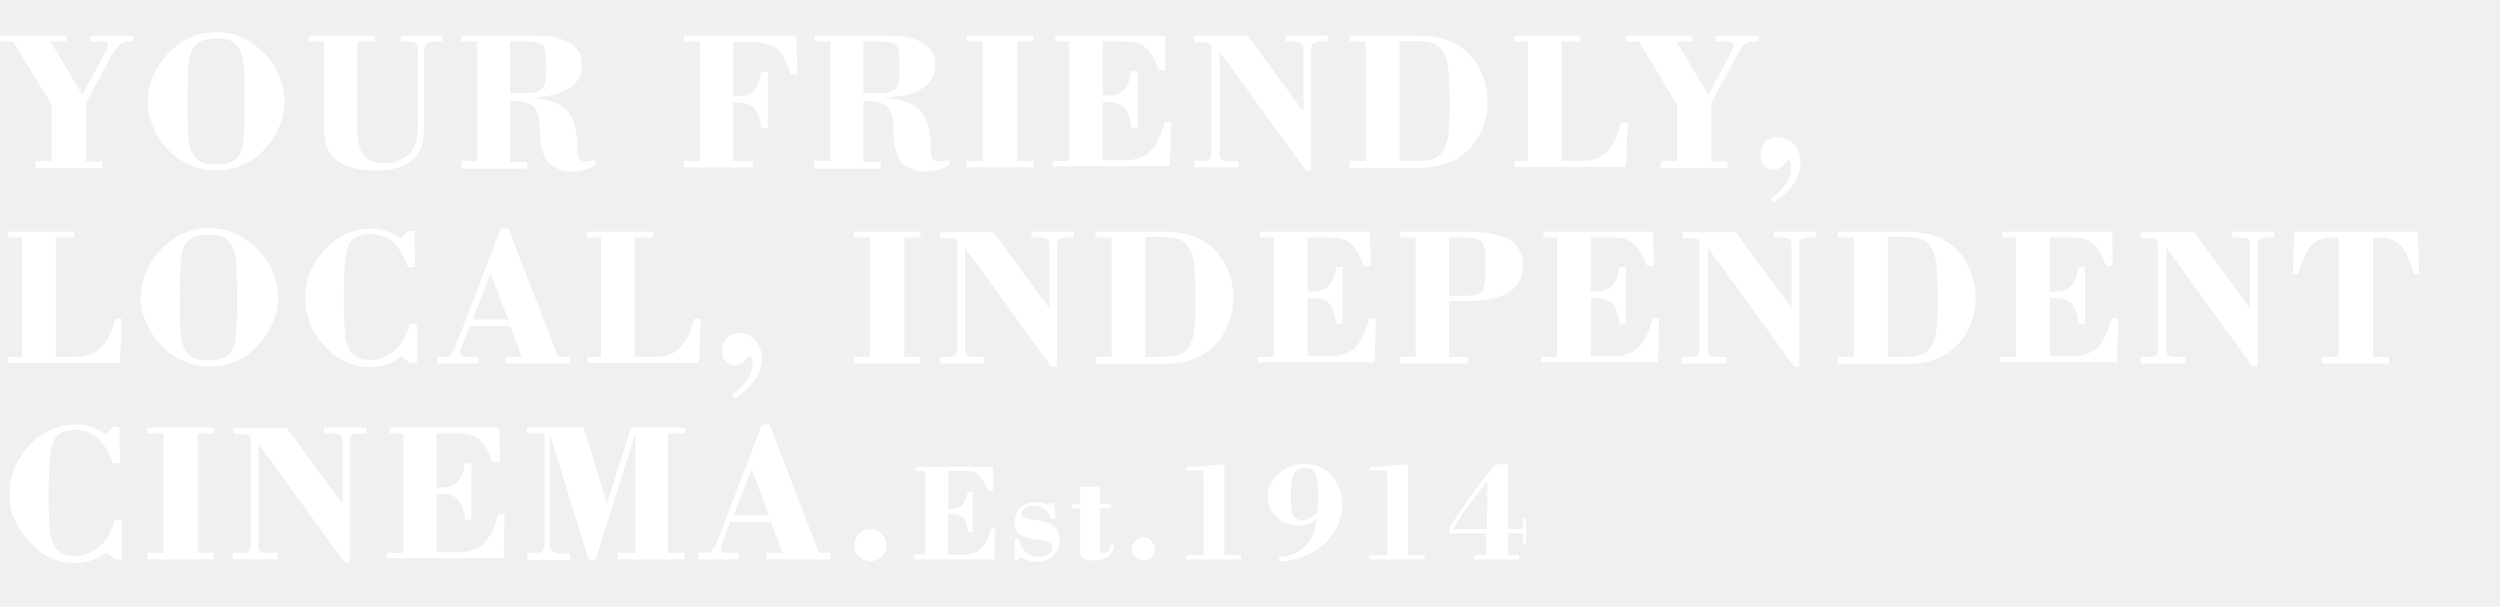
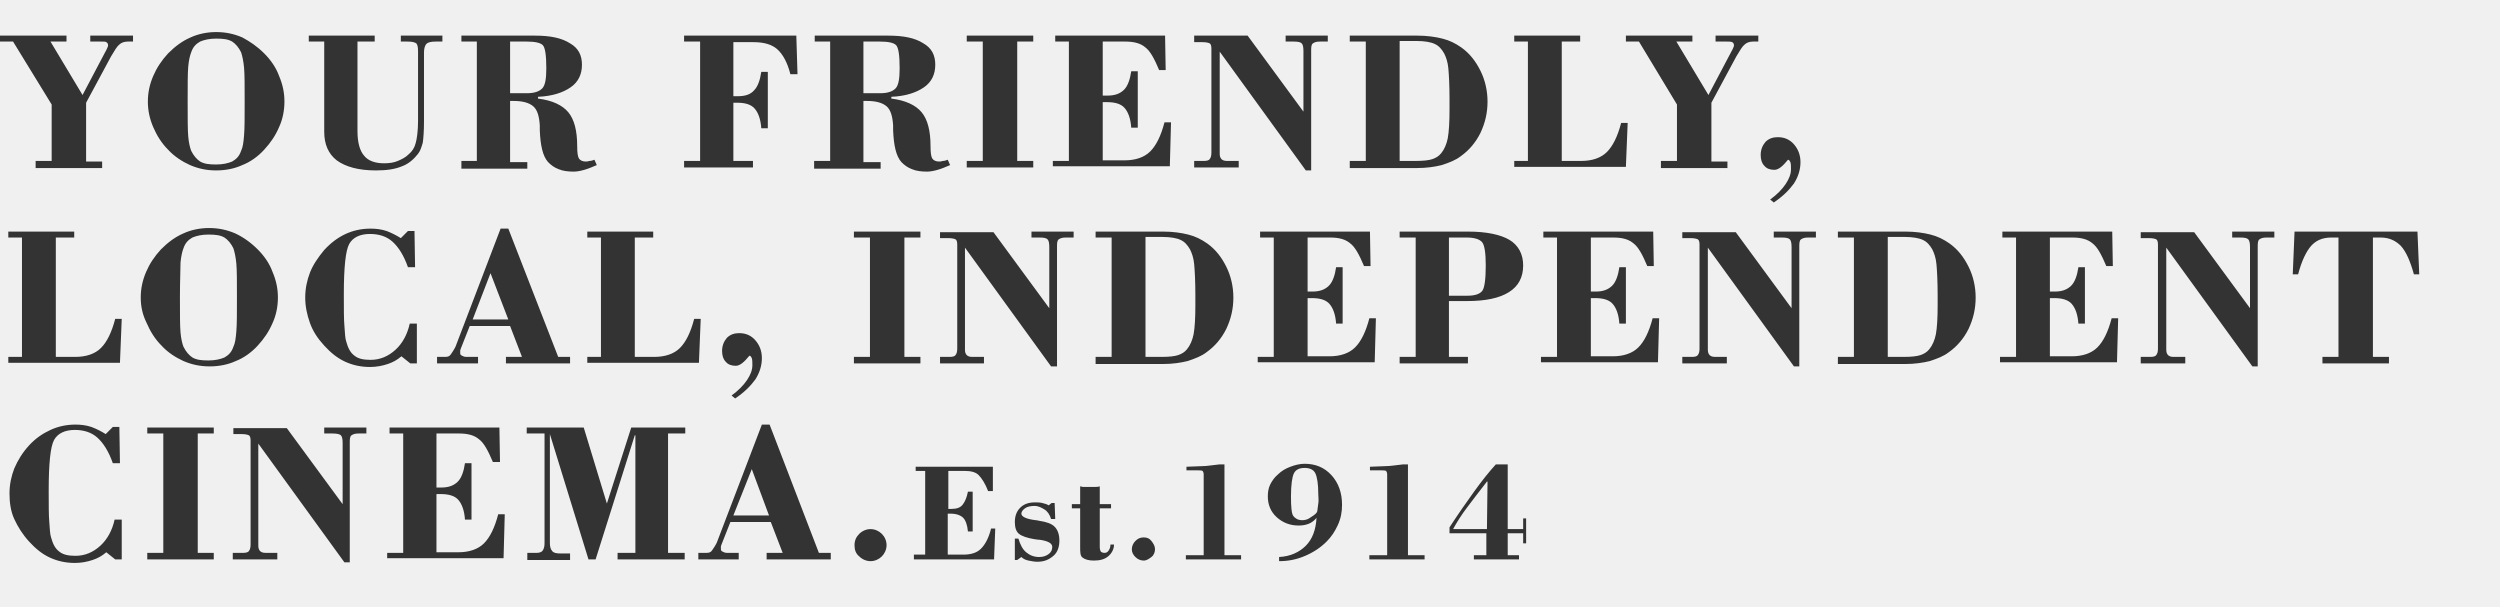
<svg xmlns="http://www.w3.org/2000/svg" alt="Your friendly, local, independent cinema" viewBox="0 0 421 102.2">
-   <path fill="#fff" d="M6 28.2v-1.1h2.7v-9.5L2.2 7H0V6h11.2v1H8.5l5.4 9 3.8-7.2c.2-.3.3-.6.4-.8.1-.2.1-.3.1-.4 0-.2-.1-.4-.3-.5-.1-.1-.4-.1-.8-.1h-1.9V6h7.2v1h-.9c-.6 0-1.1.2-1.4.5-.4.3-.8 1-1.4 2l-4.2 7.8v9.9h2.7v1.1H6zM24.9 17.1c0-1.5.3-2.9.9-4.3.6-1.4 1.4-2.6 2.5-3.8 1.2-1.2 2.4-2.1 3.8-2.7 1.3-.6 2.8-.9 4.3-.9 1.6 0 3 .3 4.4.9 1.3.7 2.5 1.5 3.7 2.7 1.1 1.1 2 2.4 2.5 3.8.6 1.4.9 2.8.9 4.3s-.3 3-.9 4.3c-.6 1.4-1.4 2.6-2.5 3.8-1.1 1.2-2.4 2.1-3.7 2.6-1.3.6-2.8.9-4.4.9-1.6 0-3-.3-4.4-.9-1.3-.6-2.6-1.4-3.7-2.6-1.1-1.1-1.9-2.4-2.5-3.8-.6-1.4-.9-2.8-.9-4.3zm6.7 0c0 2.8 0 4.8.1 5.9.1 1.1.3 1.9.5 2.4.4.8.9 1.4 1.5 1.8.7.4 1.5.5 2.7.5 1.1 0 2-.2 2.7-.5.7-.4 1.2-.9 1.5-1.8.3-.6.4-1.4.5-2.6s.1-3 .1-5.7 0-4.6-.1-5.7-.3-2-.5-2.6c-.4-.8-.9-1.4-1.5-1.8-.7-.4-1.5-.5-2.7-.5-1.1 0-2 .2-2.7.5-.7.4-1.2.9-1.5 1.8-.2.5-.4 1.3-.5 2.4-.1 1.1-.1 3.1-.1 5.9zM54.6 22.2V7H52V6h11.1v1h-2.9v15.1c0 1.9.4 3.3 1.1 4.1.7.9 1.9 1.3 3.4 1.3.8 0 1.6-.1 2.3-.4s1.3-.6 1.8-1.1c.6-.5 1-1.1 1.2-1.9.2-.7.4-2 .4-3.8V8.7c0-.8-.1-1.2-.3-1.4-.3-.2-.7-.3-1.5-.3h-1.1V6h7v1h-1.1c-.8 0-1.3.1-1.6.4-.2.2-.4.7-.4 1.4v11.6c0 1.7-.1 2.9-.2 3.6-.2.7-.4 1.4-.8 1.9-.7.9-1.6 1.7-2.7 2.1-1.2.5-2.6.7-4.4.7-2.9 0-5.1-.6-6.6-1.7-1.4-1.1-2.1-2.7-2.1-4.8zM77.7 27.1h2.6V7h-2.6V6h12.4c2.6 0 4.5.4 5.9 1.3 1.4.8 2 2 2 3.6s-.6 2.9-1.9 3.8c-1.3.9-3.1 1.5-5.5 1.6v.3c2.4.3 4.1 1.1 5.1 2.3s1.5 3.1 1.5 5.7c0 1.1.1 1.8.3 2.1.2.3.6.5 1.1.5.2 0 .4 0 .7-.1.3 0 .5-.1.8-.2l.4.9c-.7.3-1.4.6-2.1.8-.7.2-1.3.3-1.8.3-.9 0-1.8-.1-2.5-.4-.8-.3-1.3-.7-1.8-1.2-.9-1-1.3-2.8-1.4-5.4v-.8c-.1-1.5-.4-2.6-1.1-3.2-.7-.6-1.8-.9-3.3-.9h-.6v10.3h2.9v1.1H77.7v-1.3zm8.2-11.4h2.8c1.3 0 2.1-.3 2.6-.8s.7-1.6.7-3.4c0-2.2-.2-3.5-.6-3.9-.4-.4-1.3-.6-2.7-.6h-2.8v8.7zM115.2 28.2v-1.1h2.7V7h-2.7V6h18.9l.2 6.5h-1.2c-.5-2-1.3-3.4-2.2-4.2-.9-.8-2.2-1.2-4-1.2h-3.4v9.1h.8c1.2 0 2.1-.3 2.7-1 .6-.6 1-1.7 1.2-3.1h1.1v9.5h-1.1c-.1-1.5-.5-2.6-1.1-3.3-.6-.7-1.6-1-2.9-1h-.7v9.8h3.3v1.1h-11.6zM137.2 27.1h2.6V7h-2.6V6h12.4c2.6 0 4.5.4 5.9 1.3 1.4.8 2 2 2 3.6s-.6 2.9-1.9 3.8c-1.3.9-3.1 1.5-5.5 1.6v.3c2.4.3 4.1 1.1 5.1 2.3s1.5 3.1 1.5 5.7c0 1.1.1 1.8.3 2.1.2.3.6.5 1.1.5.2 0 .4 0 .7-.1.3 0 .5-.1.8-.2l.4.9c-.7.3-1.4.6-2.1.8-.7.2-1.3.3-1.8.3-.9 0-1.8-.1-2.5-.4-.8-.3-1.3-.7-1.8-1.2-.9-1-1.3-2.8-1.4-5.4v-.8c-.1-1.5-.4-2.6-1.1-3.2-.7-.6-1.8-.9-3.3-.9h-.6v10.3h2.9v1.1h-11.2v-1.3zm8.2-11.4h2.8c1.3 0 2.1-.3 2.6-.8s.7-1.6.7-3.4c0-2.2-.2-3.5-.6-3.9-.4-.4-1.3-.6-2.7-.6h-2.8v8.7zM162.8 28.2v-1.1h2.7V7h-2.7V6H174v1h-2.7v20.1h2.7v1.1h-11.2zM177.3 28.2v-1.1h2.7V7h-2.3V6h18.5l.1 5.8h-1.1c-.8-1.9-1.5-3.2-2.3-3.8-.8-.7-1.9-1-3.4-1h-3.8v9.1h.8c1.2 0 2.1-.3 2.8-1 .6-.6 1-1.7 1.2-3.1h1.1v9.5h-1.1c-.1-1.5-.5-2.6-1.1-3.3-.6-.7-1.6-1-3-1h-.7V27h3.7c1.8 0 3.3-.5 4.3-1.5s1.8-2.6 2.4-4.9h1.1L197 28h-19.7zM201.1 28.2v-1.1h1.7c.4 0 .8-.1.9-.3.2-.2.3-.6.3-1.1V8.2c0-.5-.1-.8-.3-.9-.2-.1-.6-.2-1.2-.2h-1.4V6h9l9.4 12.8V8.6c0-.7-.1-1.1-.3-1.3-.2-.2-.6-.3-1.3-.3h-1.4V6h7.1v1h-1.3c-.6 0-.9.1-1.2.3s-.3.7-.3 1.3v20.1h-.9l-14.5-20v17.2c0 .4.1.7.3.9.2.2.5.3.9.3h2v1.1h-7.5zM227.3 27.1h2.7V7h-2.7V6h11.4c1.6 0 3 .2 4.2.5 1.2.3 2.2.8 3.2 1.5 1.4 1 2.4 2.3 3.2 3.9.8 1.6 1.2 3.4 1.2 5.2 0 1.9-.4 3.6-1.2 5.3-.8 1.6-1.9 2.9-3.3 3.9-.9.7-2 1.1-3.2 1.5-1.2.3-2.6.5-4.2.5h-11.3v-1.2zm8.3 0h2.8c1.3 0 2.2-.1 2.8-.3.6-.2 1.1-.5 1.5-1 .5-.6.9-1.5 1.1-2.5.2-1.1.3-2.7.3-4.9v-1.6c0-2.4-.1-4.2-.2-5.3-.1-1.1-.4-1.9-.7-2.5-.4-.7-.9-1.3-1.6-1.6-.6-.3-1.7-.5-3.1-.5h-2.8v20.2zM255 28.2v-1.1h2.3V7H255V6h11.1v1H263v20.1h3.3c1.8 0 3.3-.5 4.3-1.5s1.8-2.6 2.4-4.9h1.1l-.3 7.4H255zM279.7 28.2v-1.1h2.7v-9.5L276 7h-2.2V6H285v1h-2.7l5.4 9 3.8-7.2c.2-.3.3-.6.4-.8.1-.2.1-.3.1-.4 0-.2-.1-.4-.3-.5-.2-.1-.5-.1-.9-.1h-1.9V6h7.2v1h-.9c-.6 0-1.1.2-1.4.5-.4.3-.8 1-1.4 2l-4.2 7.8v9.9h2.7v1.1h-11.2zM298.1 33.6c1.1-.8 2-1.7 2.6-2.6s.9-1.7.9-2.5c0-.5 0-.9-.1-1.2-.1-.2-.2-.4-.4-.4-.9 1.1-1.6 1.7-2.3 1.7-.7 0-1.3-.2-1.7-.7-.4-.4-.6-1-.6-1.8 0-.9.3-1.6.8-2.2.6-.6 1.3-.8 2.1-.8 1.1 0 2 .4 2.7 1.2.7.8 1.1 1.8 1.1 3 0 1.3-.4 2.5-1.1 3.6-.8 1.1-1.9 2.2-3.4 3.2l-.6-.5zM1.4 61.2v-1.1h2.3V40H1.4v-1h11.1v1H9.4v20.1h3.3c1.8 0 3.3-.5 4.3-1.5s1.8-2.6 2.4-4.9h1.1l-.3 7.4H1.4zM23.7 50.1c0-1.5.3-2.9.9-4.3.6-1.4 1.4-2.6 2.5-3.8 1.2-1.2 2.4-2.1 3.8-2.7 1.3-.6 2.8-.9 4.3-.9 1.6 0 3 .3 4.4.9 1.3.6 2.6 1.5 3.8 2.7 1.1 1.1 2 2.4 2.5 3.8.6 1.4.9 2.8.9 4.3s-.3 3-.9 4.3c-.6 1.4-1.4 2.6-2.5 3.8-1.1 1.2-2.4 2.1-3.7 2.6-1.3.6-2.8.9-4.4.9-1.6 0-3-.3-4.4-.9-1.3-.6-2.6-1.4-3.7-2.6-1.1-1.1-1.9-2.4-2.5-3.8-.7-1.4-1-2.8-1-4.3zm6.6 0c0 2.8 0 4.8.1 5.9.1 1.1.3 1.9.5 2.4.4.8.9 1.4 1.5 1.8.7.4 1.5.5 2.7.5 1.1 0 2-.2 2.7-.5.7-.4 1.2-.9 1.5-1.8.3-.6.4-1.4.5-2.6s.1-3 .1-5.7 0-4.6-.1-5.7-.3-2-.5-2.6c-.4-.8-.9-1.4-1.5-1.8-.7-.4-1.5-.5-2.7-.5-1.1 0-2 .2-2.7.5-.7.4-1.2.9-1.5 1.8-.2.5-.4 1.3-.5 2.4 0 1.1-.1 3.1-.1 5.9zM70.2 54.5v6.7h-1.1L67.6 60c-.7.6-1.4 1-2.3 1.3s-1.9.5-3 .5c-1.5 0-2.9-.3-4.2-.9-1.3-.6-2.4-1.5-3.5-2.7-1.1-1.2-1.9-2.4-2.4-3.8s-.8-2.8-.8-4.3.3-2.9.8-4.2c.5-1.3 1.4-2.6 2.4-3.8 1.1-1.2 2.3-2.1 3.6-2.7 1.3-.6 2.7-.9 4.2-.9.9 0 1.8.1 2.7.4.8.3 1.6.7 2.4 1.2l1.2-1.2h1.1l.1 6.1h-1.2c-.7-2-1.6-3.4-2.6-4.3-1-.9-2.3-1.3-3.8-1.3-1.7 0-2.9.6-3.5 1.7-.6 1.1-.9 3.9-.9 8.5 0 2.4 0 4.2.1 5.3.1 1.2.1 2 .3 2.6.3 1.1.7 1.9 1.4 2.4.6.5 1.5.7 2.7.7 1.6 0 3-.6 4.2-1.7s2-2.6 2.4-4.4h1.2zM73.6 61.2v-1.1H75c.4 0 .7-.1.9-.4s.5-.7.8-1.3l7.6-19.9h1.3L94 60.1h2v1.1H85.2v-1.1h2.7l-2-5.2h-6.8l-1.5 3.8c0 .1-.1.2-.1.3v.5c0 .2.1.3.3.4.2.1.4.2.7.2h2v1.1h-6.9zm6-7.4h6l-3-7.8-3 7.8zM98.9 61.2v-1.1h2.3V40h-2.3v-1H110v1h-3.1v20.1h3.3c1.8 0 3.3-.5 4.3-1.5s1.8-2.6 2.4-4.9h1.1l-.3 7.4H98.9zM123.2 66.6c1.1-.8 2-1.7 2.6-2.6s.9-1.7.9-2.5c0-.5 0-.9-.1-1.2-.1-.2-.2-.4-.4-.4-.9 1.1-1.6 1.7-2.3 1.7-.7 0-1.3-.2-1.7-.7-.4-.4-.6-1-.6-1.8 0-.9.3-1.6.8-2.2.6-.6 1.3-.8 2.1-.8 1.1 0 2 .4 2.7 1.2.7.8 1.1 1.8 1.1 3 0 1.3-.4 2.5-1.1 3.6-.8 1.1-1.9 2.2-3.4 3.2l-.6-.5zM143.8 61.2v-1.1h2.7V40h-2.7v-1H155v1h-2.7v20.1h2.7v1.1h-11.2zM158.3 61.2v-1.1h1.7c.4 0 .8-.1.9-.3.2-.2.3-.6.3-1.1V41.2c0-.5-.1-.8-.3-.9-.2-.1-.6-.2-1.2-.2h-1.4v-1h9l9.4 12.8V41.6c0-.7-.1-1.1-.3-1.3-.2-.2-.6-.3-1.3-.3h-1.4v-1h7.1v1h-1.3c-.6 0-.9.1-1.2.3s-.3.7-.3 1.3v20.1h-1l-14.5-20v17.2c0 .4.1.7.3.9.2.2.5.3.9.3h2v1.1h-7.4zM184.5 60.1h2.7V40h-2.7v-1h11.4c1.6 0 3 .2 4.2.5 1.2.3 2.2.8 3.2 1.5 1.4 1 2.4 2.3 3.2 3.9.8 1.6 1.2 3.4 1.2 5.2 0 1.9-.4 3.6-1.2 5.3-.8 1.6-1.9 2.9-3.3 3.9-.9.7-2 1.1-3.2 1.5-1.2.3-2.6.5-4.2.5h-11.3v-1.2zm8.3 0h2.8c1.3 0 2.2-.1 2.8-.3.6-.2 1.1-.5 1.5-1 .5-.6.9-1.5 1.1-2.5.2-1.1.3-2.7.3-4.9v-1.6c0-2.4-.1-4.2-.2-5.3-.1-1.1-.4-1.9-.7-2.5-.4-.7-.9-1.3-1.6-1.6-.6-.3-1.7-.5-3.1-.5h-2.8v20.2zM211.8 61.2v-1.1h2.7V40h-2.3v-1h18.5l.1 5.8h-1.1c-.8-1.9-1.5-3.2-2.3-3.8-.8-.7-1.9-1-3.4-1h-3.8v9.1h.8c1.2 0 2.1-.3 2.8-1 .6-.6 1-1.7 1.2-3.1h1.1v9.5H225c-.1-1.5-.5-2.6-1.1-3.3-.6-.7-1.6-1-3-1h-.7V60h3.7c1.8 0 3.3-.5 4.3-1.5s1.8-2.6 2.4-4.9h1.1l-.2 7.4h-19.7zM235.7 60.1h2.7V40h-2.7v-1h11.5c3.1 0 5.5.5 7 1.4 1.5.9 2.3 2.4 2.3 4.3 0 2-.8 3.5-2.4 4.5-1.6 1-3.9 1.5-7.1 1.5h-3v9.4h3.2v1.1h-11.5v-1.1zM244 40v9.8h3.1c1.3 0 2.1-.3 2.5-.8.4-.5.6-2 .6-4.3 0-2.1-.2-3.4-.6-3.9-.4-.5-1.3-.8-2.6-.8h-3zM259.5 61.2v-1.1h2.7V40h-2.3v-1h18.5l.1 5.8h-1.1c-.8-1.9-1.5-3.2-2.3-3.8-.8-.7-1.9-1-3.4-1h-3.8v9.1h.8c1.2 0 2.1-.3 2.8-1 .6-.6 1-1.7 1.2-3.1h1.1v9.5h-1.1c-.1-1.5-.5-2.6-1.1-3.3-.6-.7-1.6-1-3-1h-.7V60h3.7c1.8 0 3.3-.5 4.3-1.5s1.8-2.6 2.4-4.9h1.1l-.2 7.4h-19.7zM283.3 61.2v-1.1h1.7c.4 0 .8-.1.9-.3.2-.2.3-.6.3-1.1V41.2c0-.5-.1-.8-.3-.9-.2-.1-.6-.2-1.2-.2h-1.4v-1h9l9.4 12.8V41.6c0-.7-.1-1.1-.3-1.3-.2-.2-.6-.3-1.3-.3h-1.4v-1h7.1v1h-1.3c-.6 0-.9.1-1.2.3s-.3.7-.3 1.3v20.1h-.9l-14.5-20v17.2c0 .4.1.7.3.9.2.2.5.3.9.3h2v1.1h-7.5zM309.5 60.1h2.7V40h-2.7v-1h11.4c1.6 0 3 .2 4.2.5 1.2.3 2.2.8 3.2 1.5 1.4 1 2.4 2.3 3.2 3.9.8 1.6 1.2 3.4 1.2 5.2 0 1.9-.4 3.6-1.2 5.3-.8 1.6-1.9 2.9-3.3 3.9-.9.7-2 1.1-3.2 1.5-1.2.3-2.6.5-4.2.5h-11.3v-1.2zm8.3 0h2.8c1.3 0 2.2-.1 2.8-.3.6-.2 1.1-.5 1.5-1 .5-.6.9-1.5 1.1-2.5.2-1.1.3-2.7.3-4.9v-1.6c0-2.4-.1-4.2-.2-5.3-.1-1.1-.4-1.9-.7-2.5-.4-.7-.9-1.3-1.6-1.6-.6-.3-1.7-.5-3.1-.5h-2.8v20.2zM336.8 61.2v-1.1h2.7V40h-2.3v-1h18.5l.1 5.8h-1.1c-.8-1.9-1.5-3.2-2.3-3.8-.8-.7-1.9-1-3.4-1h-3.8v9.1h.8c1.2 0 2.1-.3 2.8-1 .6-.6 1-1.7 1.2-3.1h1.1v9.5H350c-.1-1.5-.5-2.6-1.1-3.3-.6-.7-1.6-1-3-1h-.7V60h3.7c1.8 0 3.3-.5 4.3-1.5s1.8-2.6 2.4-4.9h1.1l-.2 7.4h-19.7zM360.5 61.2v-1.1h1.7c.4 0 .8-.1.9-.3.2-.2.3-.6.3-1.1V41.2c0-.5-.1-.8-.3-.9-.2-.1-.6-.2-1.2-.2h-1.4v-1h9l9.4 12.8V41.6c0-.7-.1-1.1-.3-1.3-.2-.2-.6-.3-1.3-.3h-1.4v-1h7.1v1h-1.3c-.6 0-.9.1-1.2.3s-.3.7-.3 1.3v20.1h-.9l-14.5-20v17.2c0 .4.1.7.3.9.2.2.5.3.9.3h2v1.1h-7.5zM391.1 61.2v-1.1h2.7V40h-1.2c-1.5 0-2.6.5-3.4 1.4s-1.6 2.5-2.2 4.8h-.9l.3-7.2h20.7l.3 7.2h-.9c-.6-2.2-1.3-3.8-2.2-4.8-.9-.9-2-1.4-3.4-1.4h-1.3v20.1h2.7v1.1h-11.2zM20.5 87.5v6.7h-1.1L17.9 93c-.7.6-1.4 1-2.3 1.3s-1.9.5-3 .5c-1.5 0-2.9-.3-4.2-.9-1.3-.6-2.4-1.5-3.5-2.7C3.8 90 3 88.7 2.4 87.4s-.8-2.8-.8-4.3.3-2.9.8-4.2c.6-1.4 1.4-2.7 2.5-3.9 1.1-1.2 2.3-2 3.6-2.6 1.3-.6 2.7-.9 4.2-.9.9 0 1.8.1 2.7.4.8.3 1.6.7 2.4 1.2l1.2-1.2h1.1l.1 6.1H19c-.7-2-1.6-3.4-2.6-4.3-1-.9-2.3-1.3-3.8-1.3-1.7 0-2.9.6-3.5 1.7-.6 1.1-.9 3.9-.9 8.5 0 2.4 0 4.2.1 5.3.1 1.2.1 2 .3 2.6.3 1.1.7 1.9 1.4 2.4.6.5 1.5.7 2.7.7 1.6 0 3-.6 4.2-1.7s2-2.6 2.4-4.4h1.2zM24.8 94.2v-1.1h2.7V73h-2.7v-1H36v1h-2.7v20.1H36v1.1H24.8zM39.2 94.2v-1.1H41c.4 0 .8-.1.9-.3.2-.2.3-.6.3-1.1V74.2c0-.5-.1-.8-.3-.9-.2-.1-.6-.2-1.2-.2h-1.4v-1h9l9.4 12.8V74.6c0-.7-.1-1.1-.3-1.3-.2-.2-.7-.3-1.4-.3h-1.4v-1h7.1v1h-1.3c-.6 0-.9.1-1.2.3s-.3.7-.3 1.3v20.1H58l-14.5-20v17.2c0 .4.1.7.3.9.2.2.5.3.9.3h2v1.1h-7.5zM65.2 94.2v-1.1h2.7V73h-2.3v-1h18.5l.1 5.8H83c-.8-1.9-1.5-3.2-2.3-3.8-.8-.7-1.9-1-3.4-1h-3.8v9.1h.8c1.2 0 2.1-.3 2.8-1 .6-.6 1-1.7 1.2-3.1h1.1v9.5h-1.1c-.1-1.5-.5-2.6-1.1-3.3-.6-.7-1.6-1-3-1h-.7V93h3.7c1.8 0 3.3-.5 4.3-1.5s1.8-2.6 2.4-4.9H85l-.2 7.4H65.2zM88.8 94.2v-1.1h1.6c.4 0 .8-.1 1-.4.2-.3.3-.7.3-1.2V73h-3v-1h9.6l3.9 12.8 4.1-12.8h9.1v1h-2.9v20.1h2.8v1.1H104v-1.1h3V73.3h-.1l-6.6 20.9h-1.2l-6.5-21.1v18.3c0 .6.1 1.1.4 1.4.2.3.7.4 1.3.4H96v1.1h-7.2zM117.6 94.2v-1.1h1.4c.4 0 .7-.1.9-.4s.5-.7.8-1.3l7.6-19.9h1.3l8.3 21.6h2v1.1h-10.8v-1.1h2.7l-2-5.2H123l-1.5 3.8c0 .1-.1.2-.1.3v.5c0 .2.1.3.3.4.2.1.4.2.7.2h2v1.1h-6.8zm5.9-7.4h6l-2.9-7.8-3.1 7.8zM143.9 91.8c0-.8.3-1.4.8-1.9s1.2-.8 1.9-.8a2.732 2.732 0 0 1 2.7 2.7 2.732 2.732 0 0 1-2.7 2.7c-.7 0-1.4-.3-1.9-.8-.6-.5-.8-1.1-.8-1.9zM153.9 94.2v-.8h1.9V79.3h-1.6v-.7h13v4.1h-.8c-.5-1.3-1.1-2.2-1.6-2.7s-1.3-.7-2.4-.7h-2.7v6.4h.5c.9 0 1.5-.2 1.9-.7s.7-1.2.9-2.2h.8v6.7h-.8c-.1-1.1-.4-1.9-.8-2.3s-1.1-.7-2.1-.7h-.5v6.9h2.6c1.3 0 2.3-.3 3-1s1.3-1.8 1.7-3.4h.7l-.2 5.2h-13.5zM170.9 94.2v-3.5h.6c.3 1 .7 1.8 1.3 2.3s1.3.8 2.2.8c.7 0 1.2-.2 1.6-.5s.6-.7.6-1.2c0-.6-.7-1-2.1-1.2-.4 0-.7-.1-.9-.1-1.2-.2-2.1-.5-2.6-.9s-.7-1.1-.7-2c0-1 .3-1.8.9-2.4s1.4-.9 2.5-.9c.4 0 .8 0 1.2.1s.8.2 1.1.4l.5-.4h.5l.1 2.7h-.7c-.2-.7-.6-1.3-1.1-1.6s-1-.6-1.7-.6c-.6 0-1.2.1-1.6.4s-.6.6-.6.9c0 .5.8.9 2.4 1.1.3 0 .5.1.6.1 1.3.2 2.1.5 2.6 1s.8 1.3.8 2.3c0 1.1-.3 2-1 2.6s-1.5 1-2.7 1c-.5 0-1-.1-1.5-.2s-.9-.3-1.2-.6l-.7.5h-.4zM181.9 92.1v-6.5h-1.4v-.7h1.4v-3c.2 0 .3.1.5.1h1.9c.3 0 .6 0 .9-.1v3h1.9v.7h-1.9v6.5c0 .4.1.7.2.8s.3.2.6.2.5-.1.7-.4.3-.6.3-1h.6c0 .8-.4 1.5-1 2s-1.4.7-2.4.7c-.9 0-1.5-.2-1.9-.5s-.4-.9-.4-1.8zM190.6 92.5c0-.5.2-1 .6-1.4s.8-.6 1.4-.6 1 .2 1.3.6.6.8.6 1.4c0 .5-.2 1-.6 1.3s-.8.6-1.3.6-1-.2-1.4-.6-.6-.8-.6-1.3zM199.7 94.2v-.7h3V79.9c0-.3-.1-.5-.2-.6s-.6-.1-1.4-.1h-1.3v-.6c.8 0 1.7-.1 2.6-.1s1.9-.2 3-.3h.8v15.3h2.8v.7h-9.3zM221.7 87.2c-.3.4-.8.8-1.3 1s-1.1.3-1.7.3c-1.5 0-2.7-.5-3.7-1.4s-1.5-2.1-1.5-3.5c0-.7.1-1.4.4-2s.7-1.2 1.3-1.7c.6-.6 1.3-1 2.1-1.3s1.6-.5 2.4-.5c1.8 0 3.3.6 4.5 1.9s1.8 3 1.8 5c0 1.2-.2 2.3-.7 3.4s-1.1 2-1.9 2.8c-1 1-2.2 1.8-3.6 2.4s-2.8.9-4.4.9v-.7c1.9-.1 3.4-.8 4.5-1.9s1.7-2.7 1.8-4.7zm.1-1c.1-.4.1-.9.2-1.4s0-1 0-1.6c0-1.7-.2-2.9-.5-3.5s-.9-.9-1.8-.9-1.5.3-1.8.9-.5 1.9-.5 3.9c0 1.8.1 2.9.4 3.3s.8.7 1.5.7c.4 0 .9-.1 1.3-.4s.9-.5 1.2-1zM230.6 94.2v-.7h3V79.9c0-.3-.1-.5-.2-.6s-.6-.1-1.4-.1h-1.3v-.6c.8 0 1.7-.1 2.6-.1s1.9-.2 3-.3h.8v15.3h2.8v.7h-9.3zM248.2 94.2v-.7h2.1v-3.7h-6.2v-1c1.5-2.3 2.9-4.3 4.2-6.1s2.5-3.3 3.6-4.5h2v10.9h2.6v-1.8h.5v4.2h-.5v-1.7h-2.6v3.7h1.9v.7h-7.6zm2.2-5.1l.1-8h-.1c-1.2 1.5-2.3 3-3.3 4.3s-1.8 2.6-2.4 3.7h5.7z" />
+   <path fill="#333" d="M6 28.2v-1.1h2.7v-9.5L2.2 7H0V6h11.2v1H8.5l5.4 9 3.8-7.2c.2-.3.3-.6.4-.8.1-.2.1-.3.1-.4 0-.2-.1-.4-.3-.5-.1-.1-.4-.1-.8-.1h-1.9V6h7.2v1h-.9c-.6 0-1.1.2-1.4.5-.4.3-.8 1-1.4 2l-4.2 7.8v9.9h2.7v1.1H6zM24.9 17.1c0-1.5.3-2.9.9-4.3.6-1.4 1.4-2.6 2.5-3.8 1.2-1.2 2.4-2.1 3.8-2.7 1.3-.6 2.8-.9 4.3-.9 1.6 0 3 .3 4.4.9 1.3.7 2.5 1.5 3.7 2.7 1.1 1.1 2 2.4 2.5 3.8.6 1.4.9 2.8.9 4.3s-.3 3-.9 4.3c-.6 1.4-1.4 2.6-2.5 3.8-1.1 1.2-2.4 2.1-3.7 2.6-1.3.6-2.8.9-4.4.9-1.6 0-3-.3-4.4-.9-1.3-.6-2.6-1.4-3.7-2.6-1.1-1.1-1.9-2.4-2.5-3.8-.6-1.4-.9-2.8-.9-4.3zm6.7 0c0 2.8 0 4.8.1 5.9.1 1.1.3 1.9.5 2.4.4.8.9 1.4 1.5 1.8.7.4 1.5.5 2.7.5 1.1 0 2-.2 2.7-.5.7-.4 1.2-.9 1.5-1.8.3-.6.4-1.4.5-2.6s.1-3 .1-5.7 0-4.6-.1-5.7-.3-2-.5-2.6c-.4-.8-.9-1.4-1.5-1.8-.7-.4-1.5-.5-2.7-.5-1.1 0-2 .2-2.7.5-.7.4-1.2.9-1.5 1.8-.2.5-.4 1.3-.5 2.4-.1 1.1-.1 3.1-.1 5.9zM54.6 22.2V7H52V6h11.1v1h-2.9v15.1c0 1.9.4 3.3 1.1 4.1.7.9 1.9 1.3 3.4 1.3.8 0 1.6-.1 2.3-.4s1.3-.6 1.8-1.1c.6-.5 1-1.1 1.2-1.9.2-.7.4-2 .4-3.8V8.7c0-.8-.1-1.2-.3-1.4-.3-.2-.7-.3-1.5-.3h-1.1V6h7v1h-1.1c-.8 0-1.3.1-1.6.4-.2.2-.4.7-.4 1.4v11.6c0 1.7-.1 2.9-.2 3.6-.2.7-.4 1.4-.8 1.9-.7.9-1.6 1.7-2.7 2.1-1.2.5-2.6.7-4.4.7-2.9 0-5.1-.6-6.6-1.7-1.4-1.1-2.1-2.7-2.1-4.8zM77.7 27.1h2.6V7h-2.6V6h12.4c2.6 0 4.5.4 5.9 1.3 1.4.8 2 2 2 3.6s-.6 2.9-1.9 3.8c-1.3.9-3.1 1.5-5.5 1.6v.3c2.4.3 4.1 1.1 5.1 2.3s1.5 3.1 1.5 5.7c0 1.1.1 1.8.3 2.1.2.3.6.5 1.1.5.2 0 .4 0 .7-.1.3 0 .5-.1.8-.2l.4.9c-.7.3-1.4.6-2.1.8-.7.2-1.3.3-1.8.3-.9 0-1.8-.1-2.5-.4-.8-.3-1.3-.7-1.8-1.2-.9-1-1.3-2.8-1.4-5.4v-.8c-.1-1.5-.4-2.6-1.1-3.2-.7-.6-1.8-.9-3.3-.9h-.6v10.3h2.9v1.1H77.7v-1.3zm8.2-11.4h2.8c1.3 0 2.1-.3 2.6-.8s.7-1.6.7-3.4c0-2.2-.2-3.5-.6-3.9-.4-.4-1.3-.6-2.7-.6h-2.8v8.7zM115.2 28.2v-1.1h2.7V7h-2.7V6h18.9l.2 6.5h-1.2c-.5-2-1.3-3.4-2.2-4.2-.9-.8-2.2-1.2-4-1.2h-3.4v9.1h.8c1.2 0 2.1-.3 2.7-1 .6-.6 1-1.7 1.2-3.1h1.1v9.5h-1.1c-.1-1.5-.5-2.6-1.1-3.3-.6-.7-1.6-1-2.9-1h-.7v9.8h3.3v1.1h-11.6zM137.2 27.1h2.6V7h-2.6V6h12.4c2.6 0 4.5.4 5.9 1.3 1.4.8 2 2 2 3.6s-.6 2.9-1.9 3.8c-1.3.9-3.1 1.5-5.5 1.6v.3c2.4.3 4.1 1.1 5.1 2.3s1.5 3.1 1.5 5.7c0 1.1.1 1.8.3 2.1.2.3.6.5 1.1.5.2 0 .4 0 .7-.1.3 0 .5-.1.8-.2l.4.9c-.7.3-1.4.6-2.1.8-.7.2-1.3.3-1.8.3-.9 0-1.8-.1-2.5-.4-.8-.3-1.3-.7-1.8-1.2-.9-1-1.3-2.8-1.4-5.4v-.8c-.1-1.5-.4-2.6-1.1-3.2-.7-.6-1.8-.9-3.3-.9h-.6v10.3h2.9v1.1h-11.2v-1.3zm8.2-11.4h2.8c1.3 0 2.1-.3 2.6-.8s.7-1.6.7-3.4c0-2.2-.2-3.5-.6-3.9-.4-.4-1.3-.6-2.7-.6h-2.8v8.7zM162.8 28.2v-1.1h2.7V7h-2.7V6H174v1h-2.7v20.1h2.7v1.1h-11.2zM177.3 28.2v-1.1h2.7V7h-2.3V6h18.5l.1 5.8h-1.1c-.8-1.9-1.5-3.2-2.3-3.8-.8-.7-1.9-1-3.4-1h-3.8v9.1h.8c1.2 0 2.1-.3 2.8-1 .6-.6 1-1.7 1.2-3.1h1.1v9.5h-1.1c-.1-1.5-.5-2.6-1.1-3.3-.6-.7-1.6-1-3-1h-.7V27h3.7c1.8 0 3.3-.5 4.3-1.5s1.8-2.6 2.4-4.9h1.1L197 28h-19.7zM201.1 28.2v-1.1h1.7c.4 0 .8-.1.9-.3.2-.2.3-.6.3-1.1V8.2c0-.5-.1-.8-.3-.9-.2-.1-.6-.2-1.2-.2h-1.4V6h9l9.4 12.8V8.6c0-.7-.1-1.1-.3-1.3-.2-.2-.6-.3-1.3-.3h-1.4V6h7.1v1h-1.3c-.6 0-.9.1-1.2.3s-.3.7-.3 1.3v20.1h-.9l-14.5-20v17.2c0 .4.1.7.3.9.2.2.5.3.9.3h2v1.1h-7.5zM227.3 27.1h2.7V7h-2.7V6h11.4c1.6 0 3 .2 4.2.5 1.2.3 2.2.8 3.2 1.5 1.4 1 2.4 2.3 3.2 3.9.8 1.6 1.2 3.4 1.2 5.2 0 1.9-.4 3.6-1.2 5.3-.8 1.6-1.9 2.9-3.3 3.9-.9.7-2 1.1-3.2 1.5-1.2.3-2.6.5-4.2.5h-11.3v-1.2zm8.3 0h2.8c1.3 0 2.2-.1 2.8-.3.6-.2 1.1-.5 1.5-1 .5-.6.9-1.5 1.1-2.5.2-1.1.3-2.7.3-4.9v-1.6c0-2.4-.1-4.2-.2-5.3-.1-1.1-.4-1.9-.7-2.5-.4-.7-.9-1.3-1.6-1.6-.6-.3-1.7-.5-3.1-.5h-2.8v20.2zM255 28.2v-1.1h2.3V7H255V6h11.1v1H263v20.1h3.3c1.8 0 3.3-.5 4.3-1.5s1.8-2.6 2.4-4.9h1.1l-.3 7.4H255zM279.7 28.2v-1.1h2.7v-9.5L276 7h-2.2V6H285v1h-2.7l5.4 9 3.8-7.2c.2-.3.3-.6.4-.8.1-.2.1-.3.1-.4 0-.2-.1-.4-.3-.5-.2-.1-.5-.1-.9-.1h-1.9V6h7.2v1h-.9c-.6 0-1.1.2-1.4.5-.4.3-.8 1-1.4 2l-4.2 7.8v9.9h2.7v1.1h-11.2zM298.1 33.6c1.1-.8 2-1.7 2.6-2.6s.9-1.7.9-2.5c0-.5 0-.9-.1-1.2-.1-.2-.2-.4-.4-.4-.9 1.1-1.6 1.7-2.3 1.7-.7 0-1.3-.2-1.7-.7-.4-.4-.6-1-.6-1.8 0-.9.3-1.6.8-2.2.6-.6 1.3-.8 2.1-.8 1.1 0 2 .4 2.7 1.2.7.8 1.1 1.8 1.1 3 0 1.3-.4 2.5-1.1 3.6-.8 1.1-1.9 2.2-3.4 3.2l-.6-.5zM1.4 61.2v-1.1h2.3V40H1.4v-1h11.1v1H9.4v20.1h3.3c1.8 0 3.3-.5 4.3-1.5s1.8-2.6 2.4-4.9h1.1l-.3 7.4H1.4zM23.7 50.1c0-1.5.3-2.9.9-4.3.6-1.4 1.4-2.6 2.5-3.8 1.2-1.2 2.4-2.1 3.8-2.7 1.3-.6 2.8-.9 4.3-.9 1.6 0 3 .3 4.4.9 1.3.6 2.6 1.5 3.8 2.7 1.1 1.1 2 2.4 2.5 3.8.6 1.4.9 2.8.9 4.3s-.3 3-.9 4.3c-.6 1.4-1.4 2.6-2.5 3.8-1.1 1.2-2.4 2.1-3.7 2.6-1.3.6-2.8.9-4.4.9-1.6 0-3-.3-4.4-.9-1.3-.6-2.6-1.4-3.7-2.6-1.1-1.1-1.9-2.4-2.5-3.8-.7-1.4-1-2.8-1-4.3zm6.6 0c0 2.8 0 4.8.1 5.9.1 1.1.3 1.9.5 2.4.4.8.9 1.4 1.5 1.8.7.4 1.5.5 2.7.5 1.1 0 2-.2 2.7-.5.7-.4 1.2-.9 1.5-1.8.3-.6.4-1.4.5-2.6s.1-3 .1-5.7 0-4.6-.1-5.7-.3-2-.5-2.6c-.4-.8-.9-1.4-1.5-1.8-.7-.4-1.5-.5-2.7-.5-1.1 0-2 .2-2.7.5-.7.4-1.2.9-1.5 1.8-.2.5-.4 1.3-.5 2.4 0 1.1-.1 3.1-.1 5.9zM70.2 54.5v6.7h-1.1L67.6 60c-.7.6-1.4 1-2.3 1.3s-1.9.5-3 .5c-1.5 0-2.9-.3-4.2-.9-1.3-.6-2.4-1.5-3.5-2.7-1.1-1.2-1.9-2.4-2.4-3.8s-.8-2.8-.8-4.3.3-2.9.8-4.2c.5-1.3 1.4-2.6 2.4-3.8 1.1-1.2 2.3-2.1 3.6-2.7 1.3-.6 2.7-.9 4.2-.9.9 0 1.8.1 2.7.4.8.3 1.6.7 2.4 1.2l1.2-1.2h1.1l.1 6.1h-1.2c-.7-2-1.6-3.4-2.6-4.3-1-.9-2.3-1.3-3.8-1.3-1.7 0-2.9.6-3.5 1.7-.6 1.1-.9 3.9-.9 8.5 0 2.4 0 4.2.1 5.3.1 1.2.1 2 .3 2.6.3 1.1.7 1.9 1.4 2.4.6.5 1.5.7 2.7.7 1.6 0 3-.6 4.2-1.7s2-2.6 2.4-4.4h1.2zM73.6 61.2v-1.1H75c.4 0 .7-.1.9-.4s.5-.7.8-1.3l7.6-19.9h1.3L94 60.1h2v1.1H85.2v-1.1h2.7l-2-5.2h-6.8l-1.5 3.8c0 .1-.1.2-.1.3v.5c0 .2.1.3.3.4.2.1.4.2.7.2h2v1.1h-6.9zm6-7.4h6l-3-7.8-3 7.8zM98.9 61.2v-1.1h2.3V40h-2.3v-1H110v1h-3.1v20.1h3.3c1.8 0 3.3-.5 4.3-1.5s1.8-2.6 2.4-4.9h1.1l-.3 7.4H98.9zM123.2 66.6c1.1-.8 2-1.7 2.6-2.6s.9-1.7.9-2.5c0-.5 0-.9-.1-1.2-.1-.2-.2-.4-.4-.4-.9 1.1-1.6 1.7-2.3 1.7-.7 0-1.3-.2-1.7-.7-.4-.4-.6-1-.6-1.8 0-.9.3-1.6.8-2.2.6-.6 1.3-.8 2.1-.8 1.1 0 2 .4 2.7 1.2.7.8 1.1 1.8 1.1 3 0 1.3-.4 2.5-1.1 3.6-.8 1.1-1.9 2.2-3.4 3.2l-.6-.5zM143.8 61.2v-1.1h2.7V40h-2.7v-1H155v1h-2.7v20.1h2.7v1.1h-11.2zM158.3 61.2v-1.1h1.7c.4 0 .8-.1.9-.3.2-.2.3-.6.3-1.1V41.2c0-.5-.1-.8-.3-.9-.2-.1-.6-.2-1.2-.2h-1.4v-1h9l9.4 12.8V41.6c0-.7-.1-1.1-.3-1.3-.2-.2-.6-.3-1.3-.3h-1.4v-1h7.1v1h-1.3c-.6 0-.9.1-1.2.3s-.3.7-.3 1.3v20.1h-1l-14.5-20v17.2c0 .4.1.7.3.9.2.2.5.3.9.3h2v1.1h-7.4zM184.5 60.1h2.7V40h-2.7v-1h11.4c1.6 0 3 .2 4.2.5 1.2.3 2.2.8 3.2 1.5 1.4 1 2.4 2.3 3.2 3.9.8 1.6 1.2 3.4 1.2 5.2 0 1.9-.4 3.6-1.2 5.3-.8 1.6-1.9 2.9-3.3 3.9-.9.7-2 1.1-3.2 1.5-1.2.3-2.6.5-4.2.5h-11.3v-1.2zm8.3 0h2.8c1.3 0 2.2-.1 2.8-.3.6-.2 1.1-.5 1.5-1 .5-.6.9-1.5 1.1-2.5.2-1.1.3-2.7.3-4.9v-1.6c0-2.4-.1-4.2-.2-5.3-.1-1.1-.4-1.9-.7-2.5-.4-.7-.9-1.3-1.6-1.6-.6-.3-1.7-.5-3.1-.5h-2.8v20.2zM211.8 61.2v-1.1h2.7V40h-2.3v-1h18.5l.1 5.8h-1.1c-.8-1.9-1.5-3.2-2.3-3.8-.8-.7-1.9-1-3.4-1h-3.8v9.1h.8c1.2 0 2.1-.3 2.8-1 .6-.6 1-1.7 1.2-3.1h1.1v9.5H225c-.1-1.5-.5-2.6-1.1-3.3-.6-.7-1.6-1-3-1h-.7V60h3.7c1.8 0 3.3-.5 4.3-1.5s1.8-2.6 2.4-4.9h1.1l-.2 7.4h-19.7zM235.7 60.1h2.7V40h-2.7v-1h11.5c3.1 0 5.5.5 7 1.4 1.5.9 2.3 2.4 2.3 4.3 0 2-.8 3.5-2.4 4.5-1.6 1-3.9 1.5-7.1 1.5h-3v9.4h3.2v1.1h-11.5v-1.1zM244 40v9.8h3.1c1.3 0 2.1-.3 2.5-.8.4-.5.6-2 .6-4.3 0-2.1-.2-3.4-.6-3.9-.4-.5-1.3-.8-2.6-.8h-3zM259.5 61.2v-1.1h2.7V40h-2.3v-1h18.5l.1 5.8h-1.1c-.8-1.9-1.5-3.2-2.3-3.8-.8-.7-1.9-1-3.4-1h-3.8v9.1h.8c1.2 0 2.1-.3 2.8-1 .6-.6 1-1.7 1.2-3.1h1.1v9.5h-1.1c-.1-1.5-.5-2.6-1.1-3.3-.6-.7-1.6-1-3-1h-.7V60h3.7c1.8 0 3.3-.5 4.3-1.5s1.8-2.6 2.4-4.9h1.1l-.2 7.4h-19.7zM283.3 61.2v-1.1h1.7c.4 0 .8-.1.9-.3.2-.2.3-.6.3-1.1V41.2c0-.5-.1-.8-.3-.9-.2-.1-.6-.2-1.2-.2h-1.4v-1h9l9.4 12.8V41.6c0-.7-.1-1.1-.3-1.3-.2-.2-.6-.3-1.3-.3h-1.4v-1h7.1v1h-1.3c-.6 0-.9.1-1.2.3s-.3.7-.3 1.3v20.1h-.9l-14.5-20v17.2c0 .4.1.7.3.9.2.2.5.3.9.3h2v1.1h-7.5zM309.5 60.1h2.7V40h-2.7v-1h11.4c1.6 0 3 .2 4.2.5 1.2.3 2.2.8 3.2 1.5 1.4 1 2.4 2.3 3.2 3.9.8 1.6 1.2 3.4 1.2 5.2 0 1.9-.4 3.6-1.2 5.3-.8 1.6-1.9 2.9-3.3 3.9-.9.7-2 1.1-3.2 1.5-1.2.3-2.6.5-4.2.5h-11.3v-1.2zm8.3 0h2.8c1.3 0 2.2-.1 2.8-.3.6-.2 1.1-.5 1.5-1 .5-.6.9-1.5 1.1-2.5.2-1.1.3-2.7.3-4.9v-1.6c0-2.4-.1-4.2-.2-5.3-.1-1.1-.4-1.9-.7-2.5-.4-.7-.9-1.3-1.6-1.6-.6-.3-1.7-.5-3.1-.5h-2.8v20.2zM336.8 61.2v-1.1h2.7V40h-2.3v-1h18.5l.1 5.8h-1.1c-.8-1.9-1.5-3.2-2.3-3.8-.8-.7-1.9-1-3.4-1h-3.8v9.1h.8c1.2 0 2.1-.3 2.8-1 .6-.6 1-1.7 1.2-3.1h1.1v9.5H350c-.1-1.5-.5-2.6-1.1-3.3-.6-.7-1.6-1-3-1h-.7V60h3.7c1.8 0 3.3-.5 4.3-1.5s1.8-2.6 2.4-4.9h1.1l-.2 7.4h-19.7zM360.5 61.2v-1.1h1.7c.4 0 .8-.1.9-.3.2-.2.3-.6.3-1.1V41.2c0-.5-.1-.8-.3-.9-.2-.1-.6-.2-1.2-.2h-1.4v-1h9l9.4 12.8V41.6c0-.7-.1-1.1-.3-1.3-.2-.2-.6-.3-1.3-.3h-1.4v-1h7.1v1h-1.3c-.6 0-.9.1-1.2.3s-.3.7-.3 1.3v20.1h-.9l-14.5-20v17.2c0 .4.1.7.3.9.2.2.5.3.9.3h2v1.1h-7.5zM391.1 61.2v-1.1h2.7V40h-1.2c-1.5 0-2.6.5-3.4 1.4s-1.6 2.5-2.2 4.8h-.9l.3-7.2h20.7l.3 7.2h-.9c-.6-2.2-1.3-3.8-2.2-4.8-.9-.9-2-1.4-3.4-1.4h-1.3v20.1h2.7v1.1h-11.2zM20.5 87.5v6.7h-1.1L17.9 93c-.7.6-1.4 1-2.3 1.3s-1.9.5-3 .5c-1.5 0-2.9-.3-4.2-.9-1.3-.6-2.4-1.5-3.5-2.7C3.8 90 3 88.7 2.4 87.4s-.8-2.8-.8-4.3.3-2.9.8-4.2c.6-1.4 1.4-2.7 2.5-3.9 1.1-1.2 2.3-2 3.6-2.6 1.3-.6 2.7-.9 4.2-.9.9 0 1.8.1 2.7.4.8.3 1.6.7 2.4 1.2l1.2-1.2h1.1l.1 6.1H19c-.7-2-1.6-3.4-2.6-4.3-1-.9-2.3-1.3-3.8-1.3-1.7 0-2.9.6-3.5 1.7-.6 1.1-.9 3.9-.9 8.5 0 2.4 0 4.2.1 5.3.1 1.2.1 2 .3 2.6.3 1.1.7 1.9 1.4 2.4.6.5 1.5.7 2.7.7 1.6 0 3-.6 4.2-1.7s2-2.6 2.4-4.4h1.2zM24.8 94.2v-1.1h2.7V73h-2.7v-1H36v1h-2.7v20.1H36v1.1H24.8zM39.2 94.2v-1.1H41c.4 0 .8-.1.9-.3.2-.2.3-.6.3-1.1V74.2c0-.5-.1-.8-.3-.9-.2-.1-.6-.2-1.2-.2h-1.4v-1h9l9.4 12.8V74.6c0-.7-.1-1.1-.3-1.3-.2-.2-.7-.3-1.4-.3h-1.4v-1h7.1v1h-1.3c-.6 0-.9.1-1.2.3s-.3.7-.3 1.3v20.1H58l-14.5-20v17.2c0 .4.1.7.3.9.2.2.5.3.9.3h2v1.1h-7.5zM65.2 94.2v-1.1h2.7V73h-2.3v-1h18.5l.1 5.8H83c-.8-1.9-1.5-3.2-2.3-3.8-.8-.7-1.9-1-3.4-1h-3.8v9.1h.8c1.2 0 2.1-.3 2.8-1 .6-.6 1-1.7 1.2-3.1h1.1v9.5h-1.1c-.1-1.5-.5-2.6-1.1-3.3-.6-.7-1.6-1-3-1h-.7V93h3.7c1.8 0 3.3-.5 4.3-1.5s1.8-2.6 2.4-4.9H85l-.2 7.4H65.2zM88.8 94.2v-1.1h1.6c.4 0 .8-.1 1-.4.2-.3.3-.7.3-1.2V73h-3v-1h9.6l3.9 12.8 4.1-12.8h9.1v1h-2.9v20.1h2.8v1.1H104v-1.1h3V73.3h-.1l-6.6 20.9h-1.2l-6.5-21.1v18.3c0 .6.1 1.1.4 1.4.2.3.7.4 1.3.4H96v1.1h-7.2zM117.6 94.2v-1.1h1.4c.4 0 .7-.1.9-.4s.5-.7.8-1.3l7.6-19.9h1.3l8.3 21.6h2v1.1h-10.8v-1.1h2.7l-2-5.2H123l-1.5 3.8c0 .1-.1.2-.1.3v.5c0 .2.1.3.3.4.2.1.4.2.7.2h2v1.1h-6.8zm5.9-7.4h6l-2.9-7.8-3.1 7.8zM143.9 91.8c0-.8.3-1.4.8-1.9s1.2-.8 1.9-.8a2.732 2.732 0 0 1 2.7 2.7 2.732 2.732 0 0 1-2.7 2.7c-.7 0-1.4-.3-1.9-.8-.6-.5-.8-1.1-.8-1.9zM153.9 94.2v-.8h1.9V79.3h-1.6v-.7h13v4.1h-.8c-.5-1.3-1.1-2.2-1.6-2.7s-1.3-.7-2.4-.7h-2.7v6.4h.5c.9 0 1.5-.2 1.9-.7s.7-1.2.9-2.2h.8v6.7h-.8c-.1-1.1-.4-1.9-.8-2.3s-1.1-.7-2.1-.7h-.5v6.9h2.6c1.3 0 2.3-.3 3-1s1.3-1.8 1.7-3.4h.7l-.2 5.2h-13.5zM170.9 94.2v-3.5h.6c.3 1 .7 1.8 1.3 2.3s1.3.8 2.2.8c.7 0 1.2-.2 1.6-.5s.6-.7.6-1.2c0-.6-.7-1-2.1-1.2-.4 0-.7-.1-.9-.1-1.2-.2-2.1-.5-2.6-.9s-.7-1.1-.7-2c0-1 .3-1.8.9-2.4s1.4-.9 2.5-.9c.4 0 .8 0 1.2.1s.8.2 1.1.4l.5-.4h.5l.1 2.7h-.7c-.2-.7-.6-1.3-1.1-1.6s-1-.6-1.7-.6c-.6 0-1.2.1-1.6.4s-.6.6-.6.9c0 .5.8.9 2.4 1.1.3 0 .5.1.6.1 1.3.2 2.1.5 2.6 1s.8 1.3.8 2.3c0 1.1-.3 2-1 2.6s-1.5 1-2.7 1c-.5 0-1-.1-1.5-.2s-.9-.3-1.2-.6l-.7.5h-.4zM181.9 92.1v-6.5h-1.4v-.7h1.4v-3c.2 0 .3.1.5.1h1.9c.3 0 .6 0 .9-.1v3h1.9v.7h-1.9v6.5c0 .4.1.7.2.8s.3.2.6.2.5-.1.7-.4.3-.6.3-1h.6c0 .8-.4 1.5-1 2s-1.4.7-2.4.7c-.9 0-1.5-.2-1.9-.5s-.4-.9-.4-1.8zM190.6 92.5c0-.5.2-1 .6-1.4s.8-.6 1.4-.6 1 .2 1.3.6.6.8.6 1.4c0 .5-.2 1-.6 1.3s-.8.6-1.3.6-1-.2-1.4-.6-.6-.8-.6-1.3zM199.7 94.2v-.7h3V79.9c0-.3-.1-.5-.2-.6s-.6-.1-1.4-.1h-1.3v-.6c.8 0 1.7-.1 2.6-.1s1.9-.2 3-.3h.8v15.3h2.8v.7h-9.3zM221.7 87.2c-.3.4-.8.8-1.3 1s-1.1.3-1.7.3c-1.5 0-2.7-.5-3.7-1.4s-1.5-2.1-1.5-3.5c0-.7.1-1.4.4-2s.7-1.2 1.3-1.7c.6-.6 1.3-1 2.1-1.3s1.6-.5 2.4-.5c1.8 0 3.3.6 4.5 1.9s1.8 3 1.8 5c0 1.2-.2 2.3-.7 3.4s-1.1 2-1.9 2.8c-1 1-2.2 1.8-3.6 2.4s-2.8.9-4.4.9v-.7c1.9-.1 3.4-.8 4.5-1.9s1.7-2.7 1.8-4.7zm.1-1c.1-.4.1-.9.2-1.4s0-1 0-1.6c0-1.7-.2-2.9-.5-3.5s-.9-.9-1.8-.9-1.5.3-1.8.9-.5 1.9-.5 3.9c0 1.8.1 2.9.4 3.3s.8.7 1.5.7c.4 0 .9-.1 1.3-.4s.9-.5 1.2-1zM230.6 94.2v-.7h3V79.9c0-.3-.1-.5-.2-.6s-.6-.1-1.4-.1h-1.3v-.6c.8 0 1.7-.1 2.6-.1s1.9-.2 3-.3h.8v15.3h2.8v.7h-9.3zM248.2 94.2v-.7h2.1v-3.7h-6.2v-1c1.5-2.3 2.9-4.3 4.2-6.1s2.5-3.3 3.6-4.5h2v10.9h2.6v-1.8h.5v4.2h-.5v-1.7h-2.6v3.7h1.9v.7h-7.6zm2.2-5.1l.1-8h-.1c-1.2 1.5-2.3 3-3.3 4.3s-1.8 2.6-2.4 3.7h5.7z" />
</svg>
